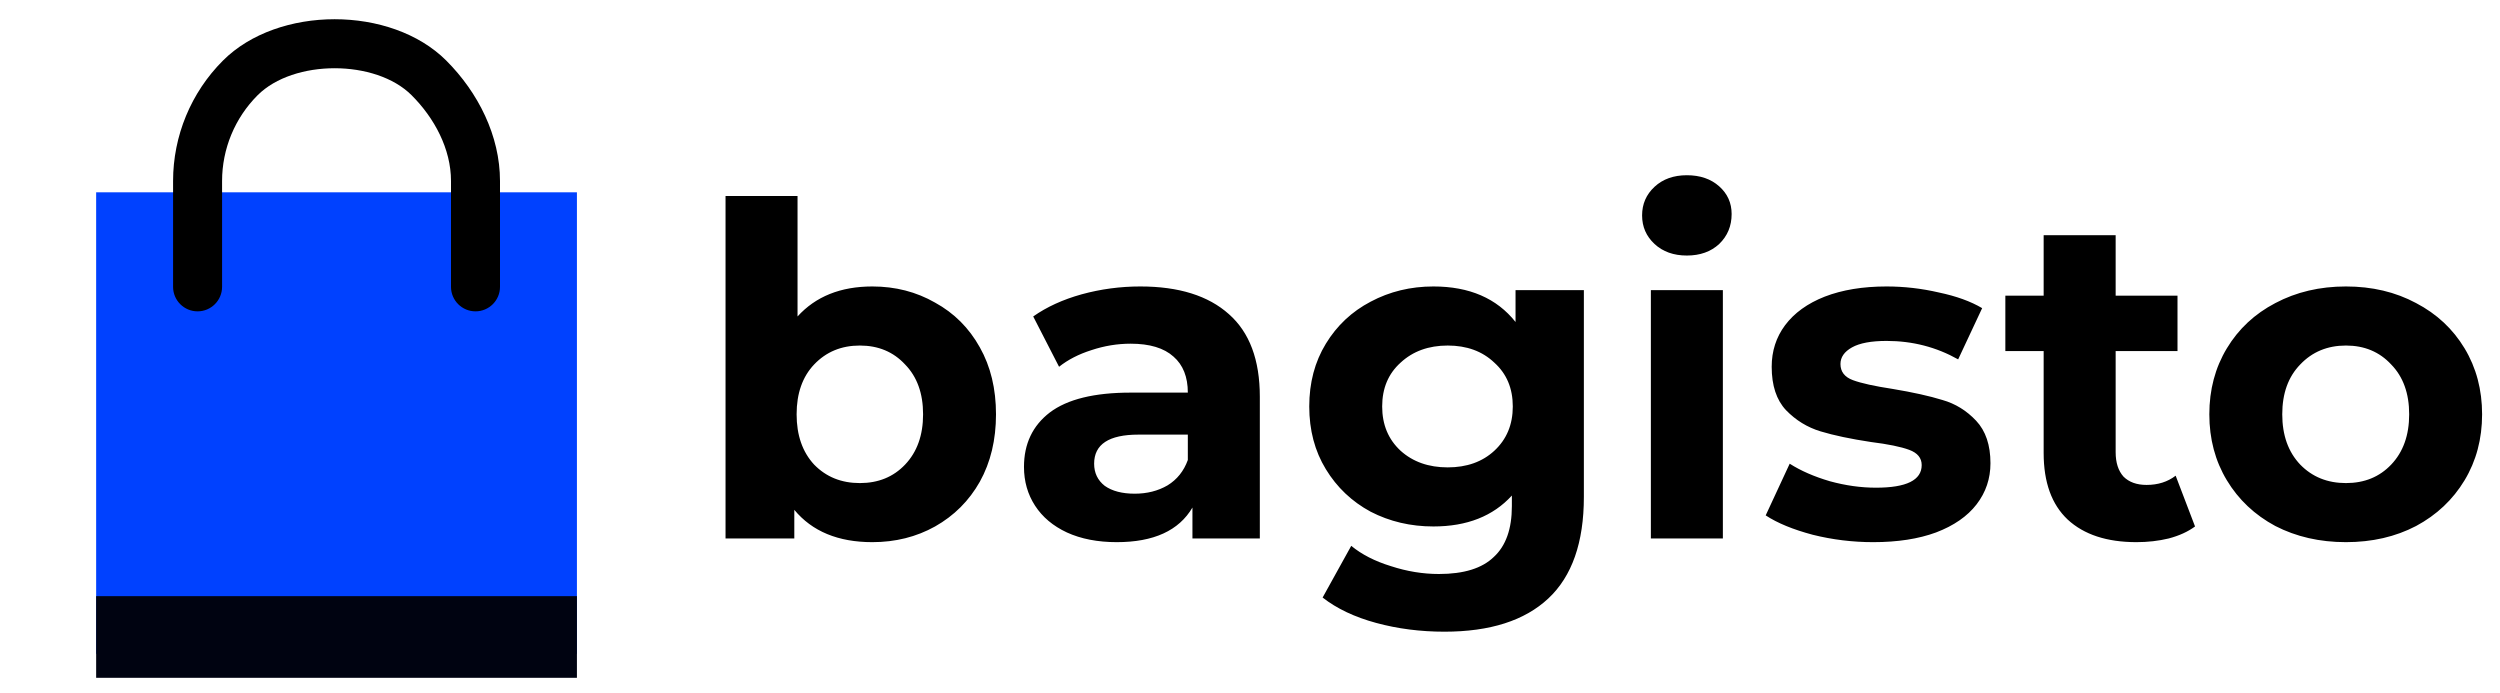
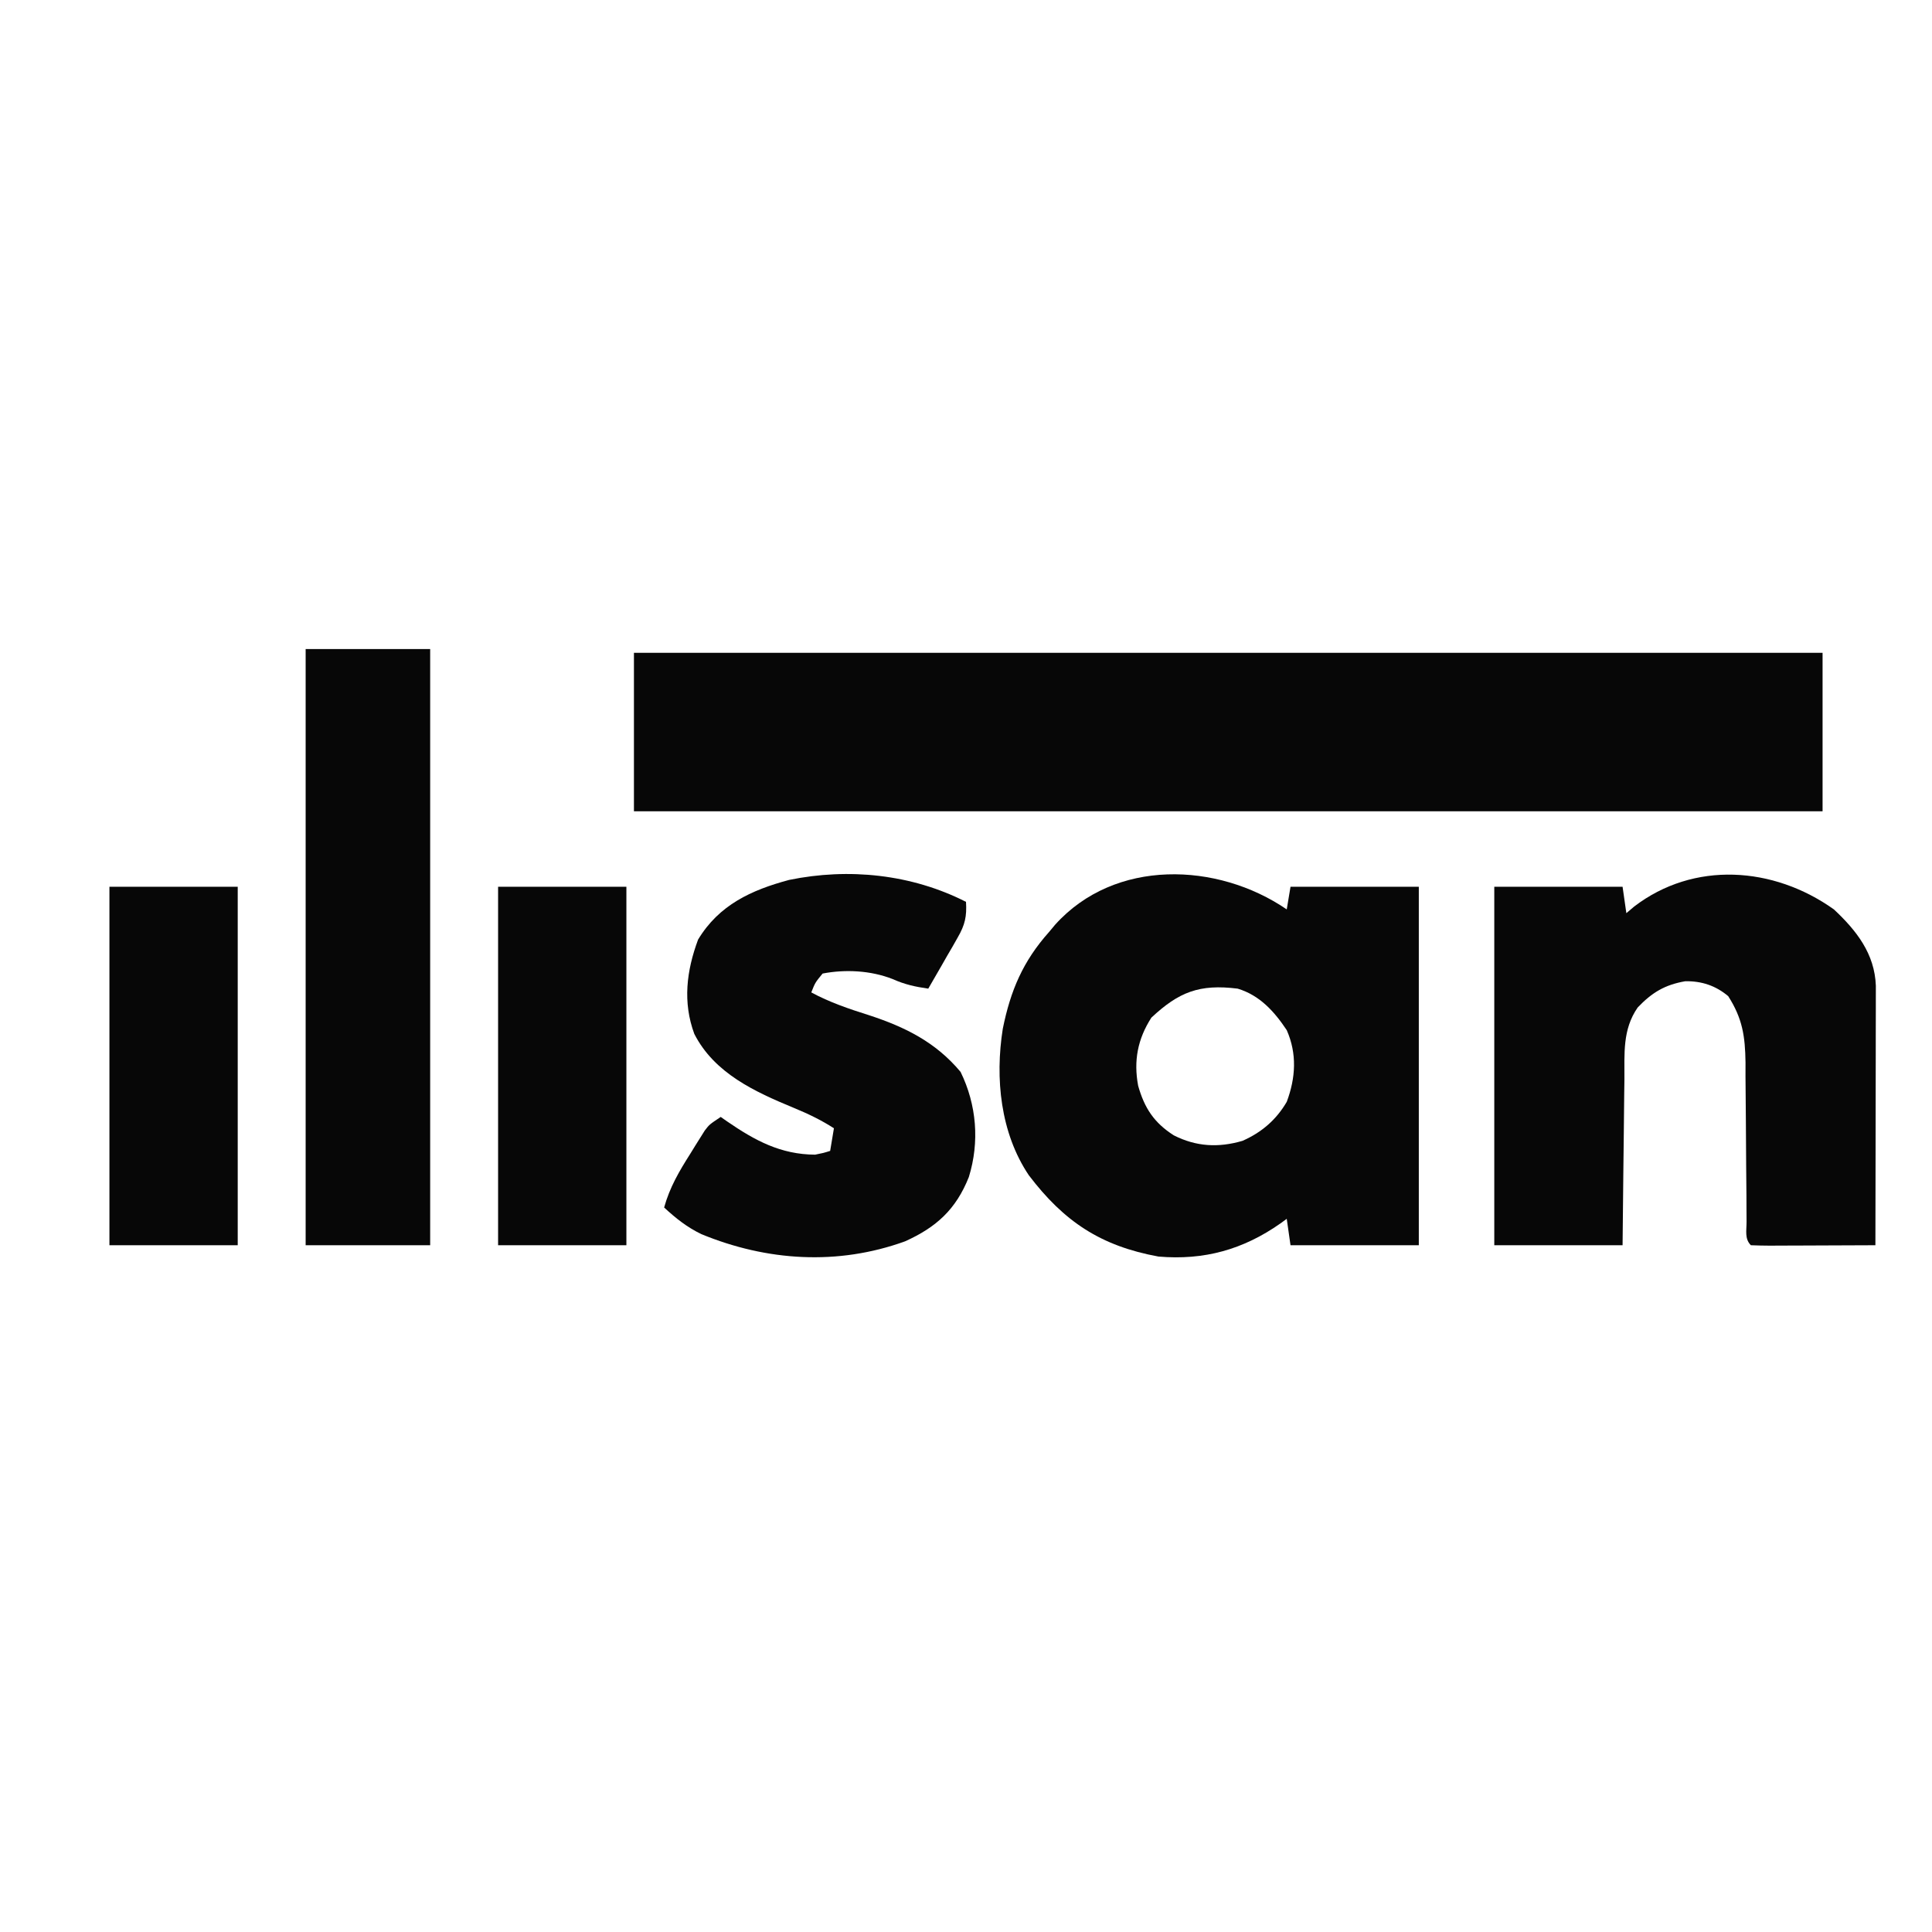
- <svg xmlns="http://www.w3.org/2000/svg" width="130" height="36" viewBox="0 0 130 36" fill="none">
-   <rect x="5" y="10" width="25" height="24" fill="#0041FF" />
-   <path fill-rule="evenodd" clip-rule="evenodd" d="M21.404 4.952C19.532 3.08 15.268 3.08 13.396 4.952C12.213 6.135 11.548 7.74 11.548 9.413V14.916C11.548 15.619 10.977 16.19 10.274 16.19C9.57 16.19 9 15.619 9 14.916V9.413C9 7.064 9.933 4.811 11.594 3.15C14.461 0.283 20.339 0.283 23.206 3.15C24.867 4.811 26 7.064 26 9.413V14.916C26 15.619 25.43 16.19 24.726 16.19C24.023 16.19 23.452 15.619 23.452 14.916V9.413C23.452 7.74 22.588 6.135 21.404 4.952Z" fill="black" />
-   <rect x="5" y="31" width="25" height="4.246" fill="#000311" />
-   <path d="M45.36 14.896C46.56 14.896 47.648 15.176 48.624 15.736C49.616 16.28 50.392 17.056 50.952 18.064C51.512 19.056 51.792 20.216 51.792 21.544C51.792 22.872 51.512 24.04 50.952 25.048C50.392 26.04 49.616 26.816 48.624 27.376C47.648 27.92 46.56 28.192 45.36 28.192C43.584 28.192 42.232 27.632 41.304 26.512V28H37.728V10.192H41.472V16.456C42.416 15.416 43.712 14.896 45.36 14.896ZM44.712 25.12C45.672 25.12 46.456 24.8 47.064 24.16C47.688 23.504 48 22.632 48 21.544C48 20.456 47.688 19.592 47.064 18.952C46.456 18.296 45.672 17.968 44.712 17.968C43.752 17.968 42.96 18.296 42.336 18.952C41.728 19.592 41.424 20.456 41.424 21.544C41.424 22.632 41.728 23.504 42.336 24.16C42.96 24.8 43.752 25.12 44.712 25.12ZM59.295 14.896C61.295 14.896 62.831 15.376 63.903 16.336C64.975 17.28 65.511 18.712 65.511 20.632V28H62.007V26.392C61.303 27.592 59.991 28.192 58.071 28.192C57.079 28.192 56.215 28.024 55.479 27.688C54.759 27.352 54.207 26.888 53.823 26.296C53.439 25.704 53.247 25.032 53.247 24.28C53.247 23.08 53.695 22.136 54.591 21.448C55.503 20.76 56.903 20.416 58.791 20.416H61.767C61.767 19.6 61.519 18.976 61.023 18.544C60.527 18.096 59.783 17.872 58.791 17.872C58.103 17.872 57.423 17.984 56.751 18.208C56.095 18.416 55.535 18.704 55.071 19.072L53.727 16.456C54.431 15.96 55.271 15.576 56.247 15.304C57.239 15.032 58.255 14.896 59.295 14.896ZM59.007 25.672C59.647 25.672 60.215 25.528 60.711 25.24C61.207 24.936 61.559 24.496 61.767 23.92V22.6H59.199C57.663 22.6 56.895 23.104 56.895 24.112C56.895 24.592 57.079 24.976 57.447 25.264C57.831 25.536 58.351 25.672 59.007 25.672ZM82.361 15.088V25.84C82.361 28.208 81.745 29.968 80.513 31.12C79.281 32.272 77.481 32.848 75.112 32.848C73.865 32.848 72.68 32.696 71.561 32.392C70.441 32.088 69.513 31.648 68.776 31.072L70.264 28.384C70.808 28.832 71.496 29.184 72.329 29.44C73.16 29.712 73.993 29.848 74.825 29.848C76.121 29.848 77.073 29.552 77.68 28.96C78.305 28.384 78.617 27.504 78.617 26.32V25.768C77.641 26.84 76.281 27.376 74.537 27.376C73.353 27.376 72.264 27.12 71.272 26.608C70.296 26.08 69.52 25.344 68.945 24.4C68.368 23.456 68.081 22.368 68.081 21.136C68.081 19.904 68.368 18.816 68.945 17.872C69.52 16.928 70.296 16.2 71.272 15.688C72.264 15.16 73.353 14.896 74.537 14.896C76.409 14.896 77.832 15.512 78.808 16.744V15.088H82.361ZM75.281 24.304C76.272 24.304 77.081 24.016 77.704 23.44C78.344 22.848 78.665 22.08 78.665 21.136C78.665 20.192 78.344 19.432 77.704 18.856C77.081 18.264 76.272 17.968 75.281 17.968C74.288 17.968 73.472 18.264 72.832 18.856C72.192 19.432 71.873 20.192 71.873 21.136C71.873 22.08 72.192 22.848 72.832 23.44C73.472 24.016 74.288 24.304 75.281 24.304ZM85.845 15.088H89.589V28H85.845V15.088ZM87.717 13.288C87.029 13.288 86.469 13.088 86.037 12.688C85.605 12.288 85.389 11.792 85.389 11.2C85.389 10.608 85.605 10.112 86.037 9.712C86.469 9.312 87.029 9.112 87.717 9.112C88.405 9.112 88.965 9.304 89.397 9.688C89.829 10.072 90.045 10.552 90.045 11.128C90.045 11.752 89.829 12.272 89.397 12.688C88.965 13.088 88.405 13.288 87.717 13.288ZM97.408 28.192C96.336 28.192 95.288 28.064 94.264 27.808C93.24 27.536 92.424 27.2 91.816 26.8L93.064 24.112C93.64 24.48 94.336 24.784 95.152 25.024C95.968 25.248 96.768 25.36 97.552 25.36C99.136 25.36 99.928 24.968 99.928 24.184C99.928 23.816 99.712 23.552 99.28 23.392C98.848 23.232 98.184 23.096 97.288 22.984C96.232 22.824 95.36 22.64 94.672 22.432C93.984 22.224 93.384 21.856 92.872 21.328C92.376 20.8 92.128 20.048 92.128 19.072C92.128 18.256 92.36 17.536 92.824 16.912C93.304 16.272 93.992 15.776 94.888 15.424C95.8 15.072 96.872 14.896 98.104 14.896C99.016 14.896 99.92 15 100.816 15.208C101.728 15.4 102.48 15.672 103.072 16.024L101.824 18.688C100.688 18.048 99.448 17.728 98.104 17.728C97.304 17.728 96.704 17.84 96.304 18.064C95.904 18.288 95.704 18.576 95.704 18.928C95.704 19.328 95.92 19.608 96.352 19.768C96.784 19.928 97.472 20.08 98.416 20.224C99.472 20.4 100.336 20.592 101.008 20.8C101.68 20.992 102.264 21.352 102.76 21.88C103.256 22.408 103.504 23.144 103.504 24.088C103.504 24.888 103.264 25.6 102.784 26.224C102.304 26.848 101.6 27.336 100.672 27.688C99.76 28.024 98.672 28.192 97.408 28.192ZM114.142 27.376C113.774 27.648 113.318 27.856 112.774 28C112.246 28.128 111.686 28.192 111.094 28.192C109.558 28.192 108.366 27.8 107.518 27.016C106.686 26.232 106.27 25.08 106.27 23.56V18.256H104.278V15.376H106.27V12.232H110.014V15.376H113.23V18.256H110.014V23.512C110.014 24.056 110.15 24.48 110.422 24.784C110.71 25.072 111.11 25.216 111.622 25.216C112.214 25.216 112.718 25.056 113.134 24.736L114.142 27.376ZM121.989 28.192C120.629 28.192 119.405 27.912 118.317 27.352C117.245 26.776 116.405 25.984 115.797 24.976C115.189 23.968 114.885 22.824 114.885 21.544C114.885 20.264 115.189 19.12 115.797 18.112C116.405 17.104 117.245 16.32 118.317 15.76C119.405 15.184 120.629 14.896 121.989 14.896C123.349 14.896 124.565 15.184 125.637 15.76C126.709 16.32 127.549 17.104 128.157 18.112C128.765 19.12 129.069 20.264 129.069 21.544C129.069 22.824 128.765 23.968 128.157 24.976C127.549 25.984 126.709 26.776 125.637 27.352C124.565 27.912 123.349 28.192 121.989 28.192ZM121.989 25.12C122.949 25.12 123.733 24.8 124.341 24.16C124.965 23.504 125.277 22.632 125.277 21.544C125.277 20.456 124.965 19.592 124.341 18.952C123.733 18.296 122.949 17.968 121.989 17.968C121.029 17.968 120.237 18.296 119.613 18.952C118.989 19.592 118.677 20.456 118.677 21.544C118.677 22.632 118.989 23.504 119.613 24.16C120.237 24.8 121.029 25.12 121.989 25.12Z" fill="black" />
+ <svg xmlns="http://www.w3.org/2000/svg" version="1.1" width="512" height="512">
+   <path d="M0 0 C103.95 0 207.9 0 315 0 C315 13.86 315 27.72 315 42 C211.05 42 107.1 42 0 42 C0 28.14 0 14.28 0 0 Z " fill="#070707" transform="translate(168,173)" />
+   <path d="M0 0 C0.33 -1.98 0.66 -3.96 1 -6 C12.22 -6 23.44 -6 35 -6 C35 25.35 35 56.7 35 89 C23.78 89 12.56 89 1 89 C0.505 85.535 0.505 85.535 0 82 C-0.545 82.398 -1.091 82.797 -1.652 83.207 C-11.546 90.158 -21.907 93.037 -34 92 C-49.27 89.205 -59.009 82.764 -68.359 70.445 C-75.897 59.211 -77.326 44.731 -75.25 31.625 C-73.197 21.487 -69.91 13.748 -63 6 C-62.477 5.372 -61.953 4.744 -61.414 4.098 C-45.574 -13.558 -18.345 -12.541 0 0 Z M-35.875 28.688 C-39.51 34.354 -40.618 40.111 -39.375 46.75 C-37.698 52.667 -35.153 56.541 -29.938 59.875 C-24.014 62.885 -18.1 63.202 -11.734 61.336 C-6.682 59.118 -2.787 55.773 0 51 C2.373 44.658 2.76 38.263 0 32 C-3.317 27.02 -7.17 22.76 -13 21 C-23.14 19.738 -28.586 21.874 -35.875 28.688 Z " fill="#070707" transform="translate(341,241)" />
+   <path d="M0 0 C6.031 5.634 10.804 11.767 11.12 20.214 C11.118 21.485 11.116 22.755 11.114 24.063 C11.114 24.766 11.114 25.469 11.114 26.193 C11.113 28.509 11.106 30.825 11.098 33.141 C11.096 34.749 11.094 36.358 11.093 37.966 C11.09 42.195 11.08 46.423 11.069 50.651 C11.058 54.968 11.054 59.285 11.049 63.602 C11.038 72.068 11.021 80.534 11 89 C6.319 89.025 1.637 89.043 -3.044 89.055 C-4.638 89.06 -6.232 89.067 -7.825 89.075 C-10.112 89.088 -12.398 89.093 -14.684 89.098 C-15.4 89.103 -16.117 89.108 -16.855 89.113 C-18.571 89.113 -20.286 89.062 -22 89 C-23.702 87.298 -23.134 85.109 -23.142 82.781 C-23.152 81.108 -23.152 81.108 -23.163 79.401 C-23.167 78.185 -23.171 76.968 -23.176 75.715 C-23.199 73.157 -23.223 70.599 -23.248 68.041 C-23.284 63.995 -23.314 59.948 -23.326 55.902 C-23.341 52.006 -23.382 48.111 -23.426 44.215 C-23.424 43.012 -23.422 41.81 -23.42 40.571 C-23.521 33.592 -24.223 28.926 -28 23 C-31.311 20.202 -35.038 18.971 -39.375 19.035 C-44.823 19.983 -48.208 22.027 -52 26 C-56.056 31.855 -55.476 38.207 -55.512 45.055 C-55.53 46.311 -55.548 47.568 -55.566 48.863 C-55.611 52.187 -55.643 55.511 -55.67 58.835 C-55.699 62.234 -55.746 65.633 -55.791 69.031 C-55.878 75.688 -55.938 82.343 -56 89 C-67.22 89 -78.44 89 -90 89 C-90 57.65 -90 26.3 -90 -6 C-78.78 -6 -67.56 -6 -56 -6 C-55.505 -2.535 -55.505 -2.535 -55 1 C-54.319 0.422 -53.639 -0.155 -52.938 -0.75 C-37.15 -12.842 -16.047 -11.433 0 0 Z " fill="#070707" transform="translate(486,241)" />
+   <path d="M0 0 C0.237 3.854 -0.267 6.09 -2.188 9.426 C-2.639 10.222 -3.09 11.018 -3.555 11.838 C-4.032 12.655 -4.509 13.471 -5 14.312 C-5.477 15.148 -5.954 15.984 -6.445 16.846 C-7.621 18.903 -8.806 20.954 -10 23 C-13.535 22.489 -16.208 21.907 -19.5 20.438 C-25.255 18.191 -31.968 17.835 -38 19 C-39.977 21.405 -39.977 21.405 -41 24 C-36.178 26.612 -30.971 28.379 -25.754 30.023 C-16.124 33.167 -8.031 37.183 -1.438 45.062 C2.815 53.752 3.641 63.6 0.75 72.938 C-2.648 81.48 -7.84 86.231 -16.164 89.973 C-34.001 96.426 -52.767 95.21 -70.125 88.062 C-73.937 86.226 -76.898 83.863 -80 81 C-78.51 75.647 -76.01 71.394 -73.062 66.75 C-72.398 65.671 -72.398 65.671 -71.721 64.57 C-71.288 63.882 -70.856 63.194 -70.41 62.484 C-70.02 61.863 -69.629 61.241 -69.227 60.601 C-68 59 -68 59 -65 57 C-64.432 57.398 -63.863 57.797 -63.277 58.207 C-55.892 63.274 -49.133 66.932 -40 67 C-37.807 66.563 -37.807 66.563 -36 66 C-35.67 64.02 -35.34 62.04 -35 60 C-38.41 57.81 -41.877 56.147 -45.622 54.604 C-55.957 50.332 -66.669 45.44 -72 35 C-75.103 26.61 -74.077 18.275 -71 10 C-65.462 0.814 -56.902 -3.123 -46.875 -5.812 C-31.09 -9.055 -14.413 -7.333 0 0 Z " fill="#070707" transform="translate(256,239)" />
+   <path d="M0 0 C10.89 0 21.78 0 33 0 C33 52.14 33 104.28 33 158 C22.11 158 11.22 158 0 158 C0 105.86 0 53.72 0 0 Z " fill="#070707" transform="translate(81,172)" />
+   <path d="M0 0 C11.22 0 22.44 0 34 0 C34 31.35 34 62.7 34 95 C22.78 95 11.56 95 0 95 C0 63.65 0 32.3 0 0 Z " fill="#070707" transform="translate(132,235)" />
+   <path d="M0 0 C11.22 0 22.44 0 34 0 C34 31.35 34 62.7 34 95 C22.78 95 11.56 95 0 95 C0 63.65 0 32.3 0 0 Z " fill="#070707" transform="translate(29,235)" />
</svg>
